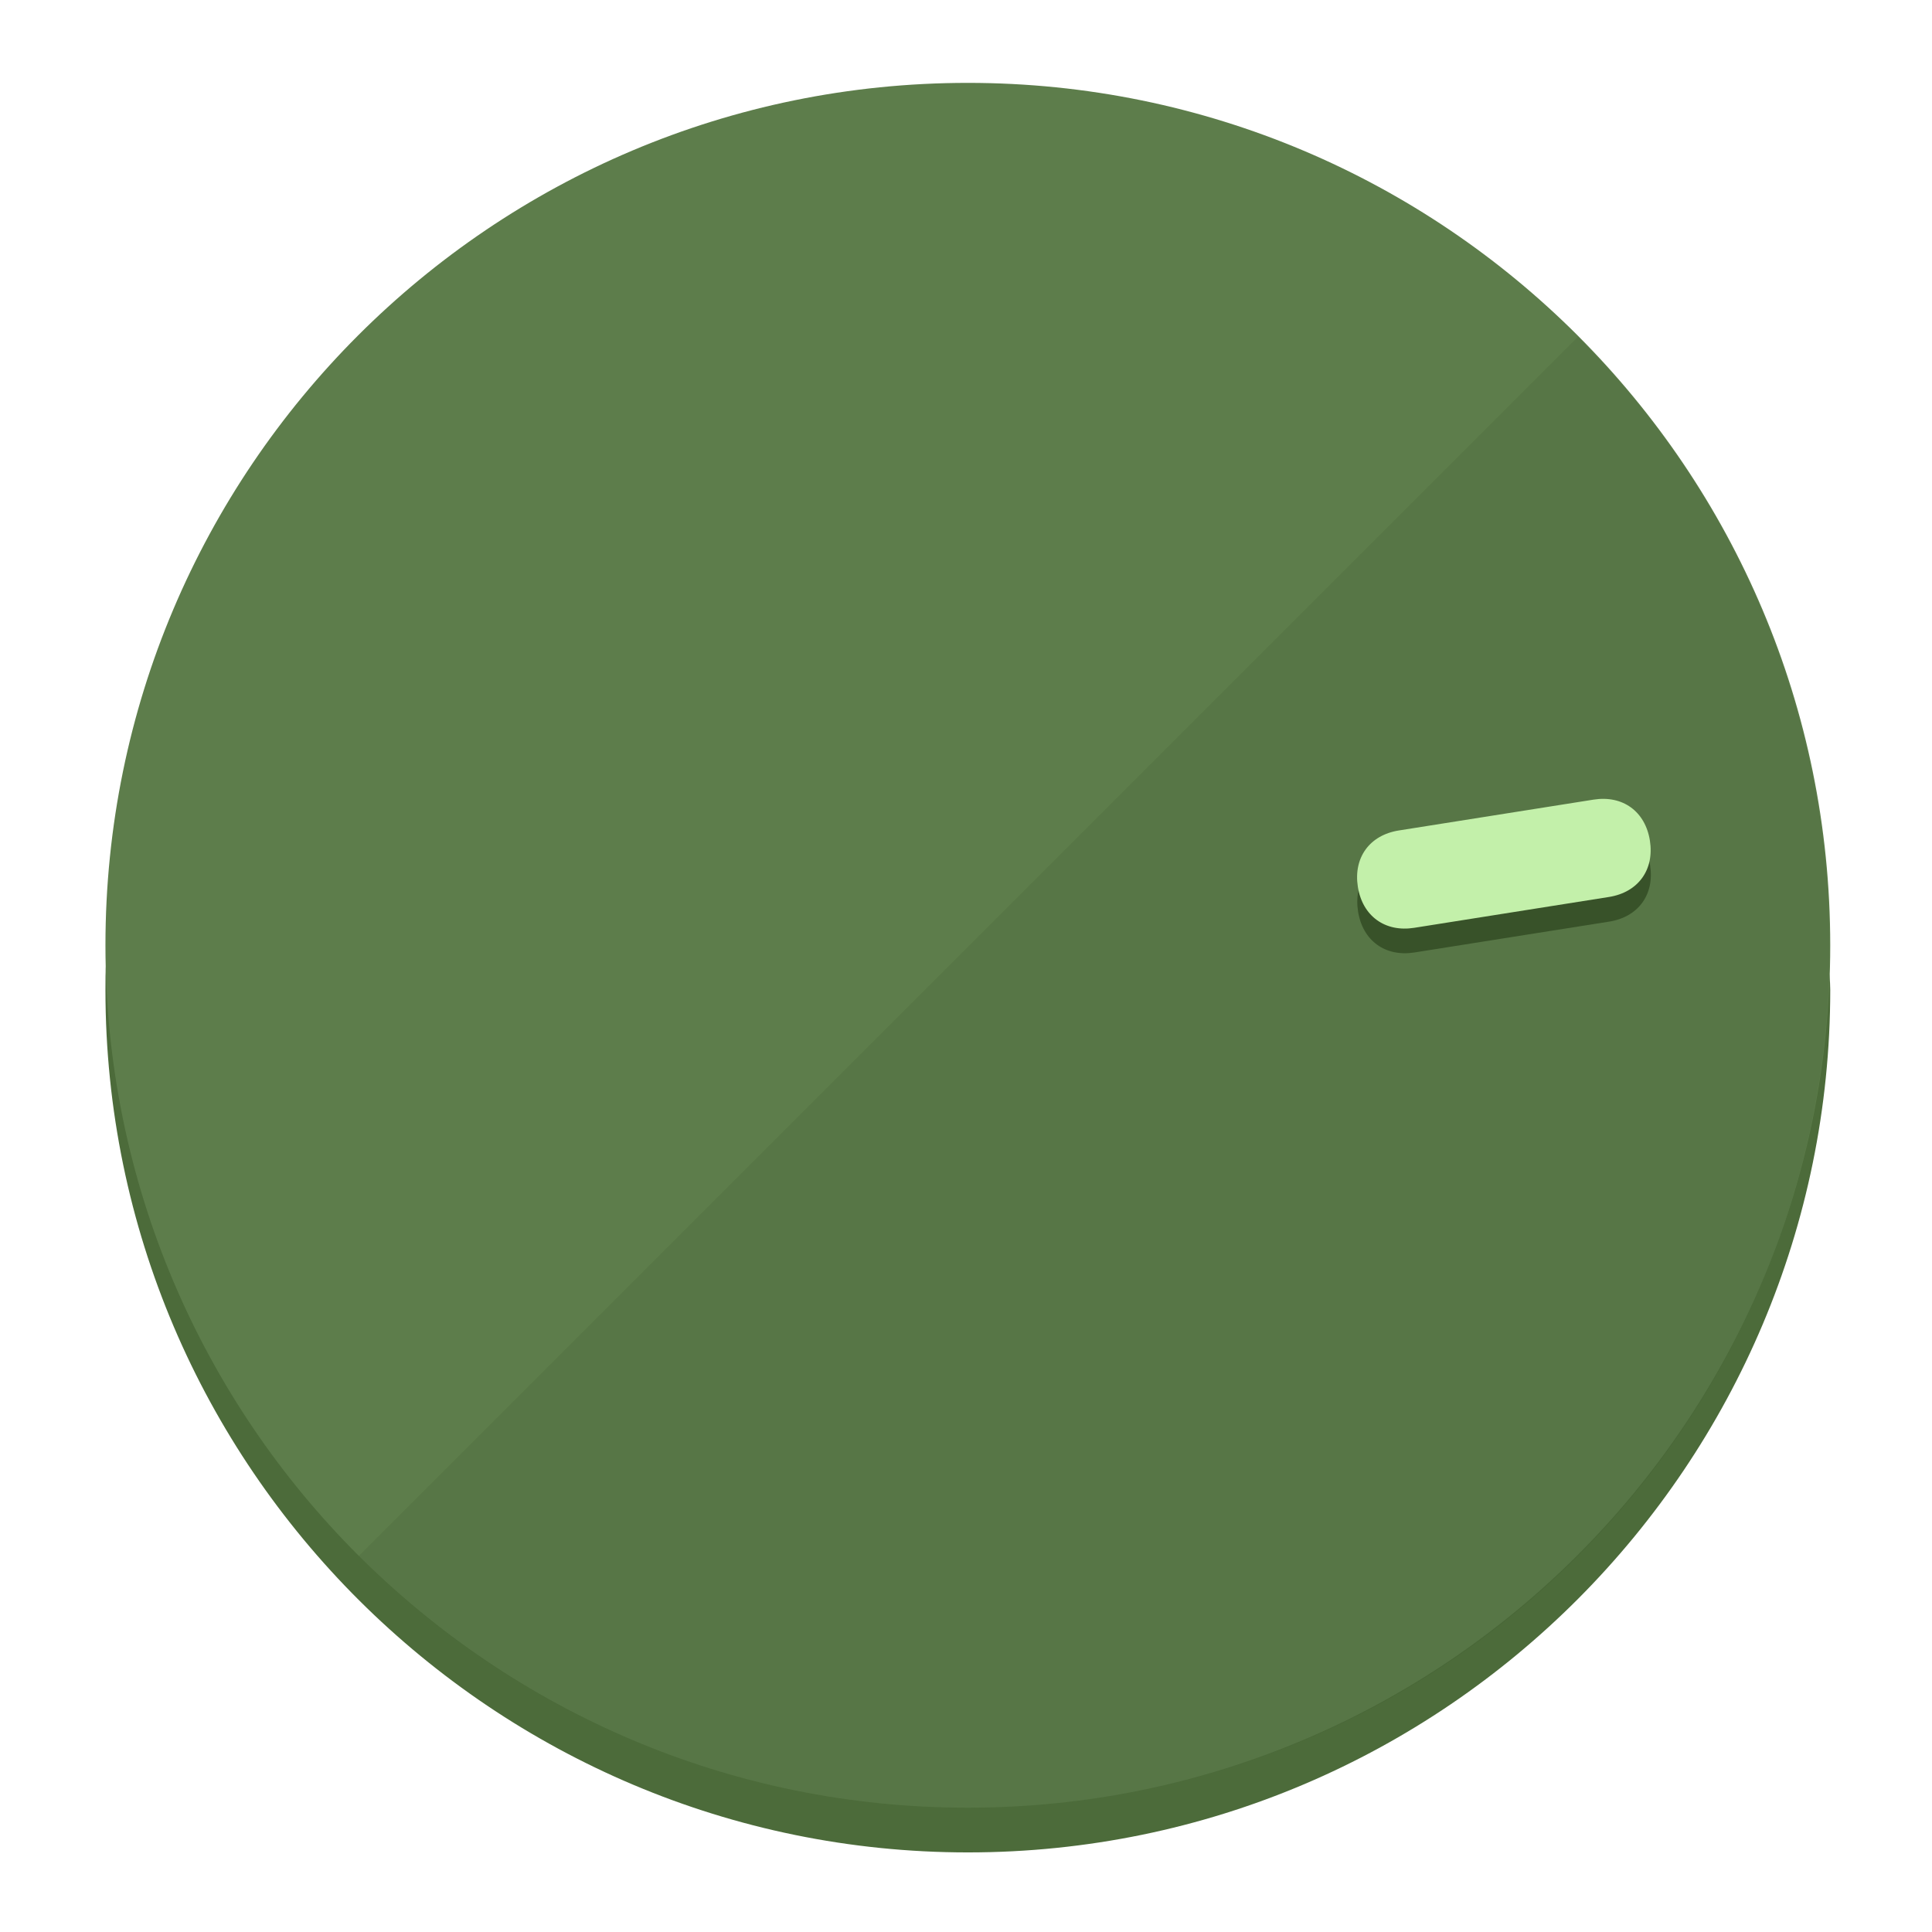
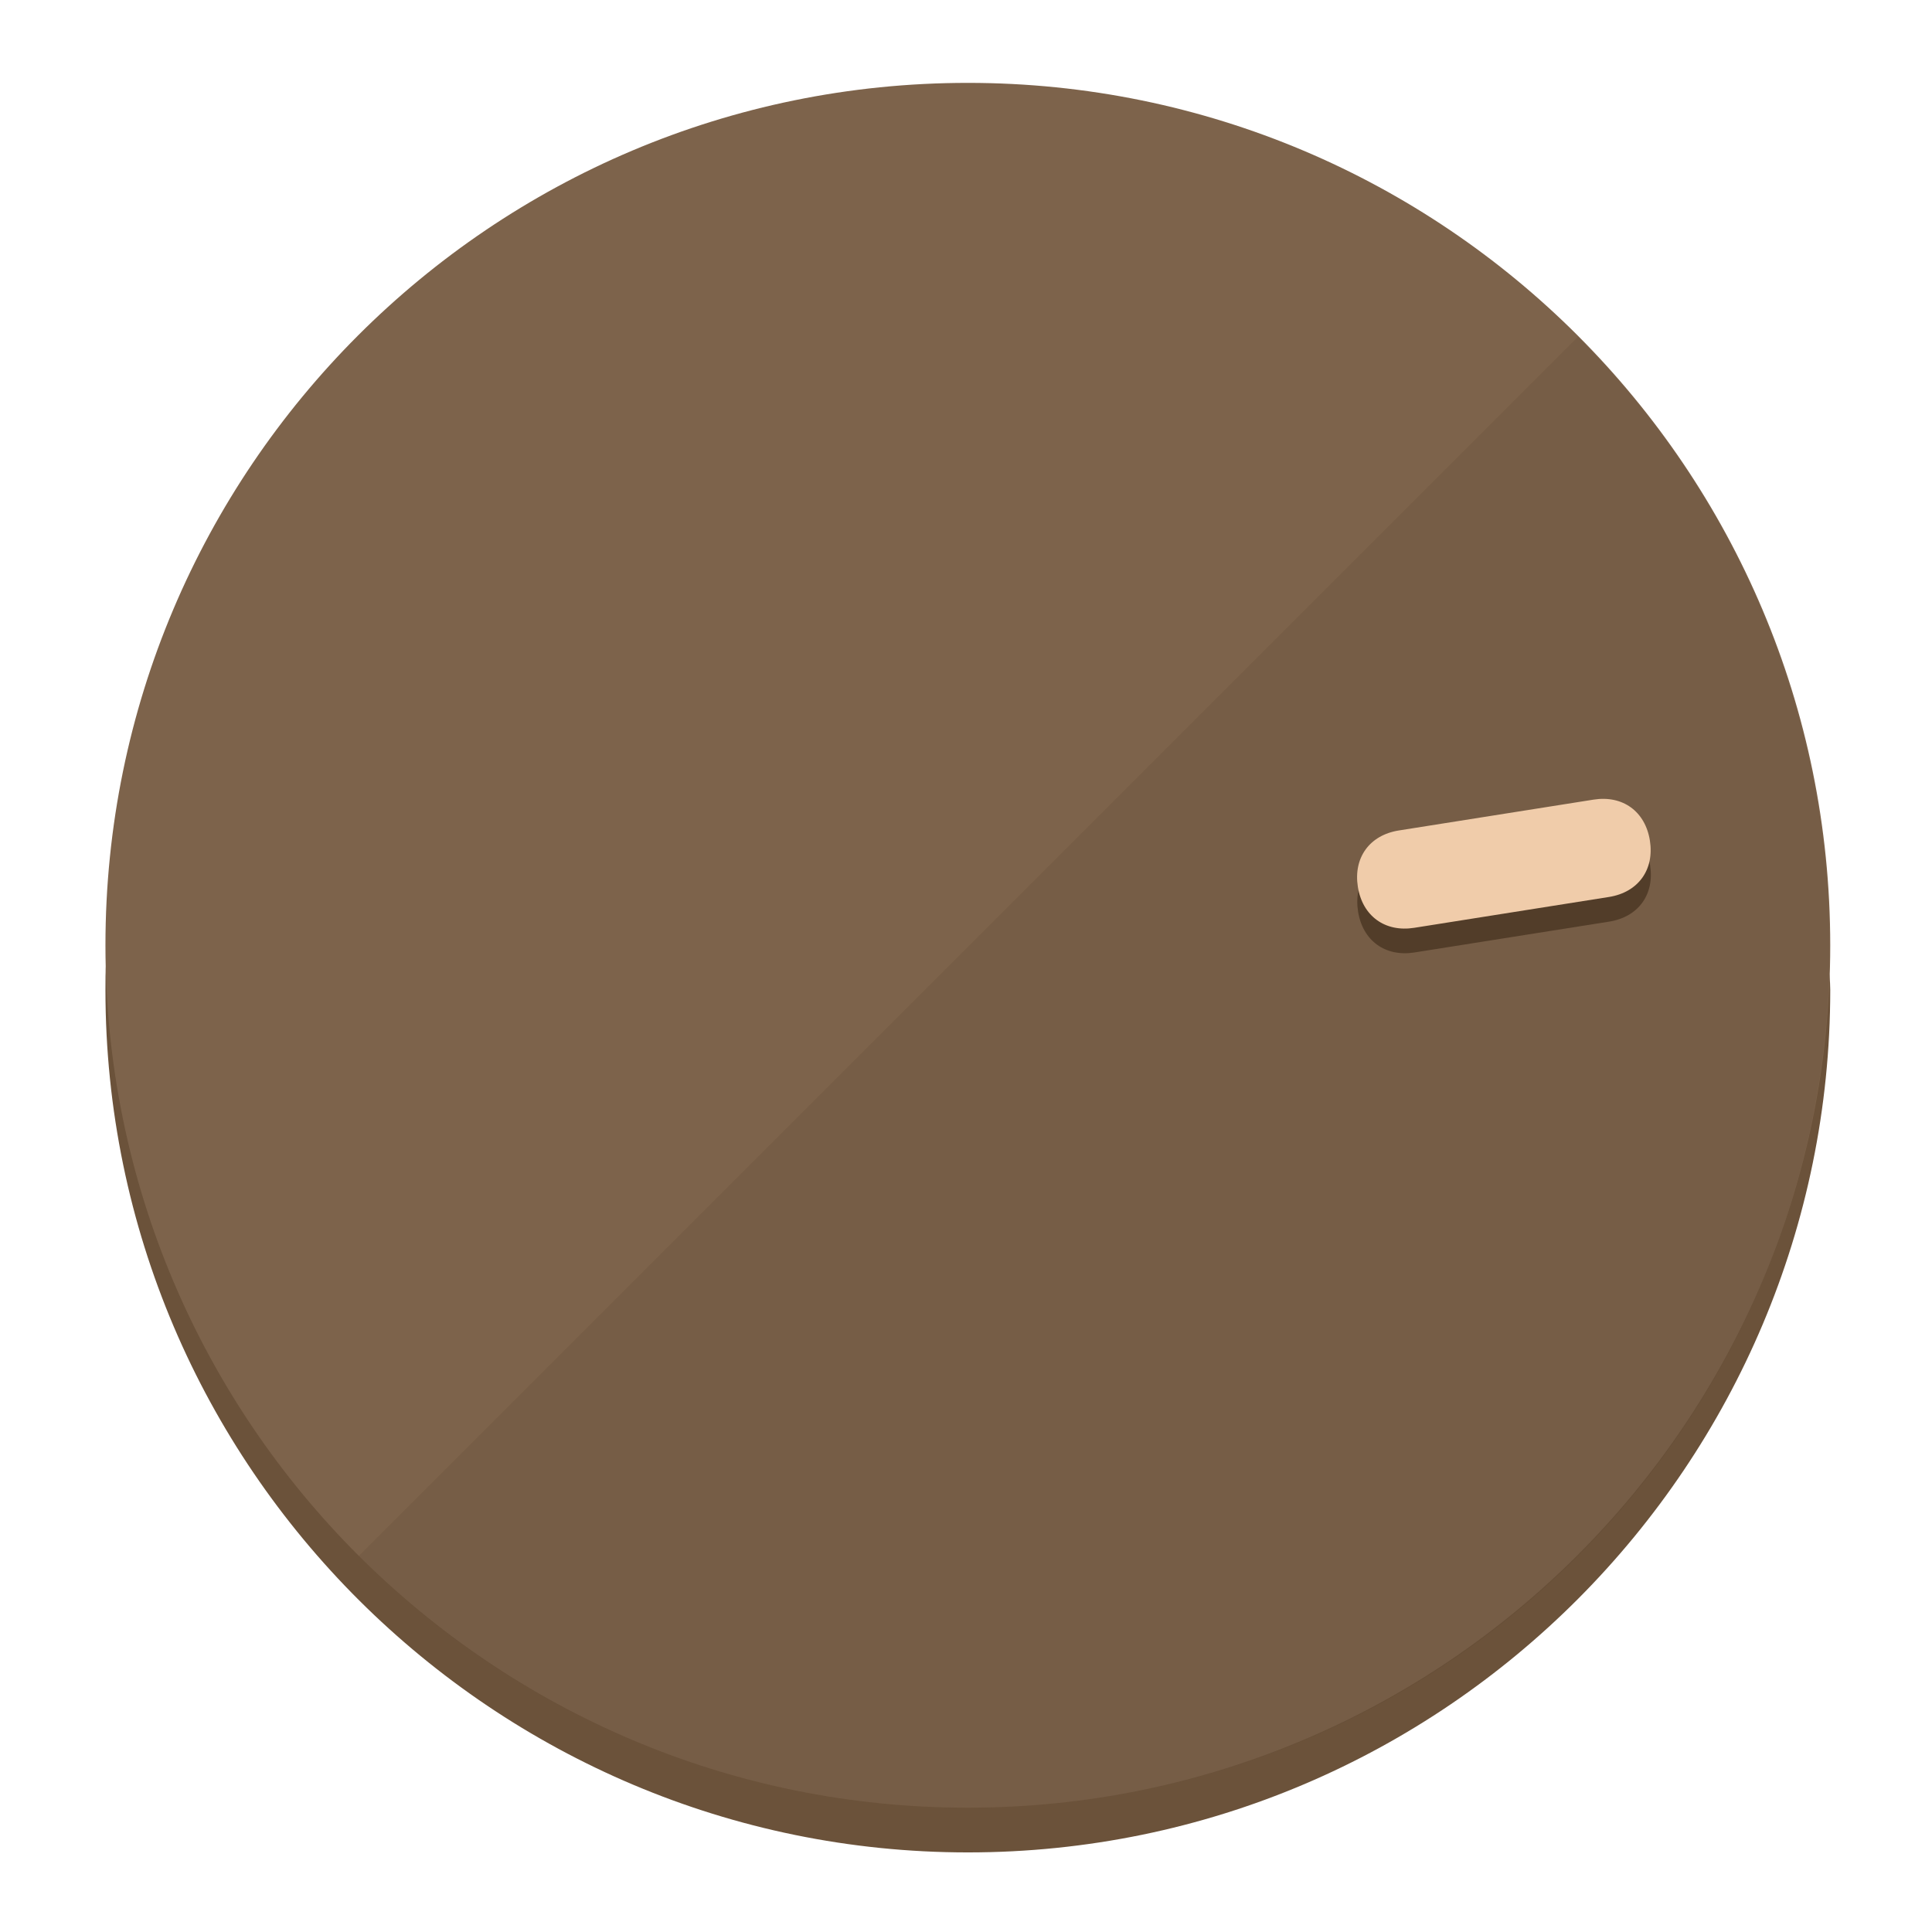
<svg xmlns="http://www.w3.org/2000/svg" height="120px" width="120px" version="1.1" id="Layer_1" viewBox="0 0 496.8 496.8" xml:space="preserve">
  <defs id="defs23" />
  <g id="g3158">
-     <path style="display:inline;fill:#4C6B3A;fill-opacity:1;stroke-width:1.584" d="m 248.875,445.92 c 116.582,0 212.89,-91.238 220.493,-205.286 0,5.069 1.267,8.87 1.267,13.939 0,121.651 -98.842,221.76 -221.76,221.76 -121.651,0 -221.76,-98.842 -221.76,-221.76 0,-5.069 0,-8.87 1.267,-13.939 7.603,114.048 103.91,205.286 220.493,205.286 z" id="path8" />
-     <circle style="display:inline;fill:#5D7D4B;fill-opacity:1;stroke-width:1.584" cx="248.875" cy="243.071" r="221.76" id="circle12" />
-     <path style="display:inline;fill:#385229;fill-opacity:0.154;stroke-width:1.587" d="m 405.744,86.606 c 86.308,86.308 86.308,227.193 0,313.5 -86.308,86.308 -227.193,86.308 -313.5,0" id="path14" />
+     <path style="display:inline;fill:#6B523A;fill-opacity:1;stroke-width:1.584" d="m 248.875,445.92 c 116.582,0 212.89,-91.238 220.493,-205.286 0,5.069 1.267,8.87 1.267,13.939 0,121.651 -98.842,221.76 -221.76,221.76 -121.651,0 -221.76,-98.842 -221.76,-221.76 0,-5.069 0,-8.87 1.267,-13.939 7.603,114.048 103.91,205.286 220.493,205.286 z" id="path8" />
+     <circle style="display:inline;fill:#7D634B;fill-opacity:1;stroke-width:1.584" cx="248.875" cy="243.071" r="221.76" id="circle12" />
+     <path style="display:inline;fill:#523D29;fill-opacity:0.154;stroke-width:1.587" d="m 405.744,86.606 c 86.308,86.308 86.308,227.193 0,313.5 -86.308,86.308 -227.193,86.308 -313.5,0" id="path14" />
  </g>
  <g id="g3198">
    <circle style="display:none;fill:#000000;fill-opacity:0;stroke-width:1.584" cx="279.452" cy="-207.304" r="221.76" id="circle12-3" transform="rotate(81)" />
-     <path style="display:inline;fill:#385229;fill-opacity:1;stroke-width:1.584" d="m 363.714,244.919 c -7.51,1.189 -13.309,-3.024 -14.498,-10.534 v 0 c -1.189,-7.51 3.024,-13.309 10.534,-14.498 l 50.064,-7.929 c 7.51,-1.189 13.309,3.024 14.498,10.534 v 0 c 1.189,7.51 -3.024,13.309 -10.534,14.498 z" id="path3789" />
-     <path style="display:inline;fill:#C3F0AA;stroke-width:1.584" d="m 363.662,238.58 c -7.51,1.189 -13.309,-3.024 -14.498,-10.534 v 0 c -1.189,-7.51 3.024,-13.309 10.534,-14.498 l 50.064,-7.929 c 7.51,-1.189 13.309,3.024 14.498,10.534 v 0 c 1.189,7.51 -3.024,13.309 -10.534,14.498 z" id="path915" />
+     <path style="display:inline;fill:#523D29;fill-opacity:1;stroke-width:1.584" d="m 363.714,244.919 c -7.51,1.189 -13.309,-3.024 -14.498,-10.534 v 0 c -1.189,-7.51 3.024,-13.309 10.534,-14.498 l 50.064,-7.929 c 7.51,-1.189 13.309,3.024 14.498,10.534 v 0 c 1.189,7.51 -3.024,13.309 -10.534,14.498 z" id="path3789" />
+     <path style="display:inline;fill:#F0CCAA;stroke-width:1.584" d="m 363.662,238.58 c -7.51,1.189 -13.309,-3.024 -14.498,-10.534 v 0 c -1.189,-7.51 3.024,-13.309 10.534,-14.498 l 50.064,-7.929 c 7.51,-1.189 13.309,3.024 14.498,10.534 v 0 c 1.189,7.51 -3.024,13.309 -10.534,14.498 z" id="path915" />
  </g>
</svg>
